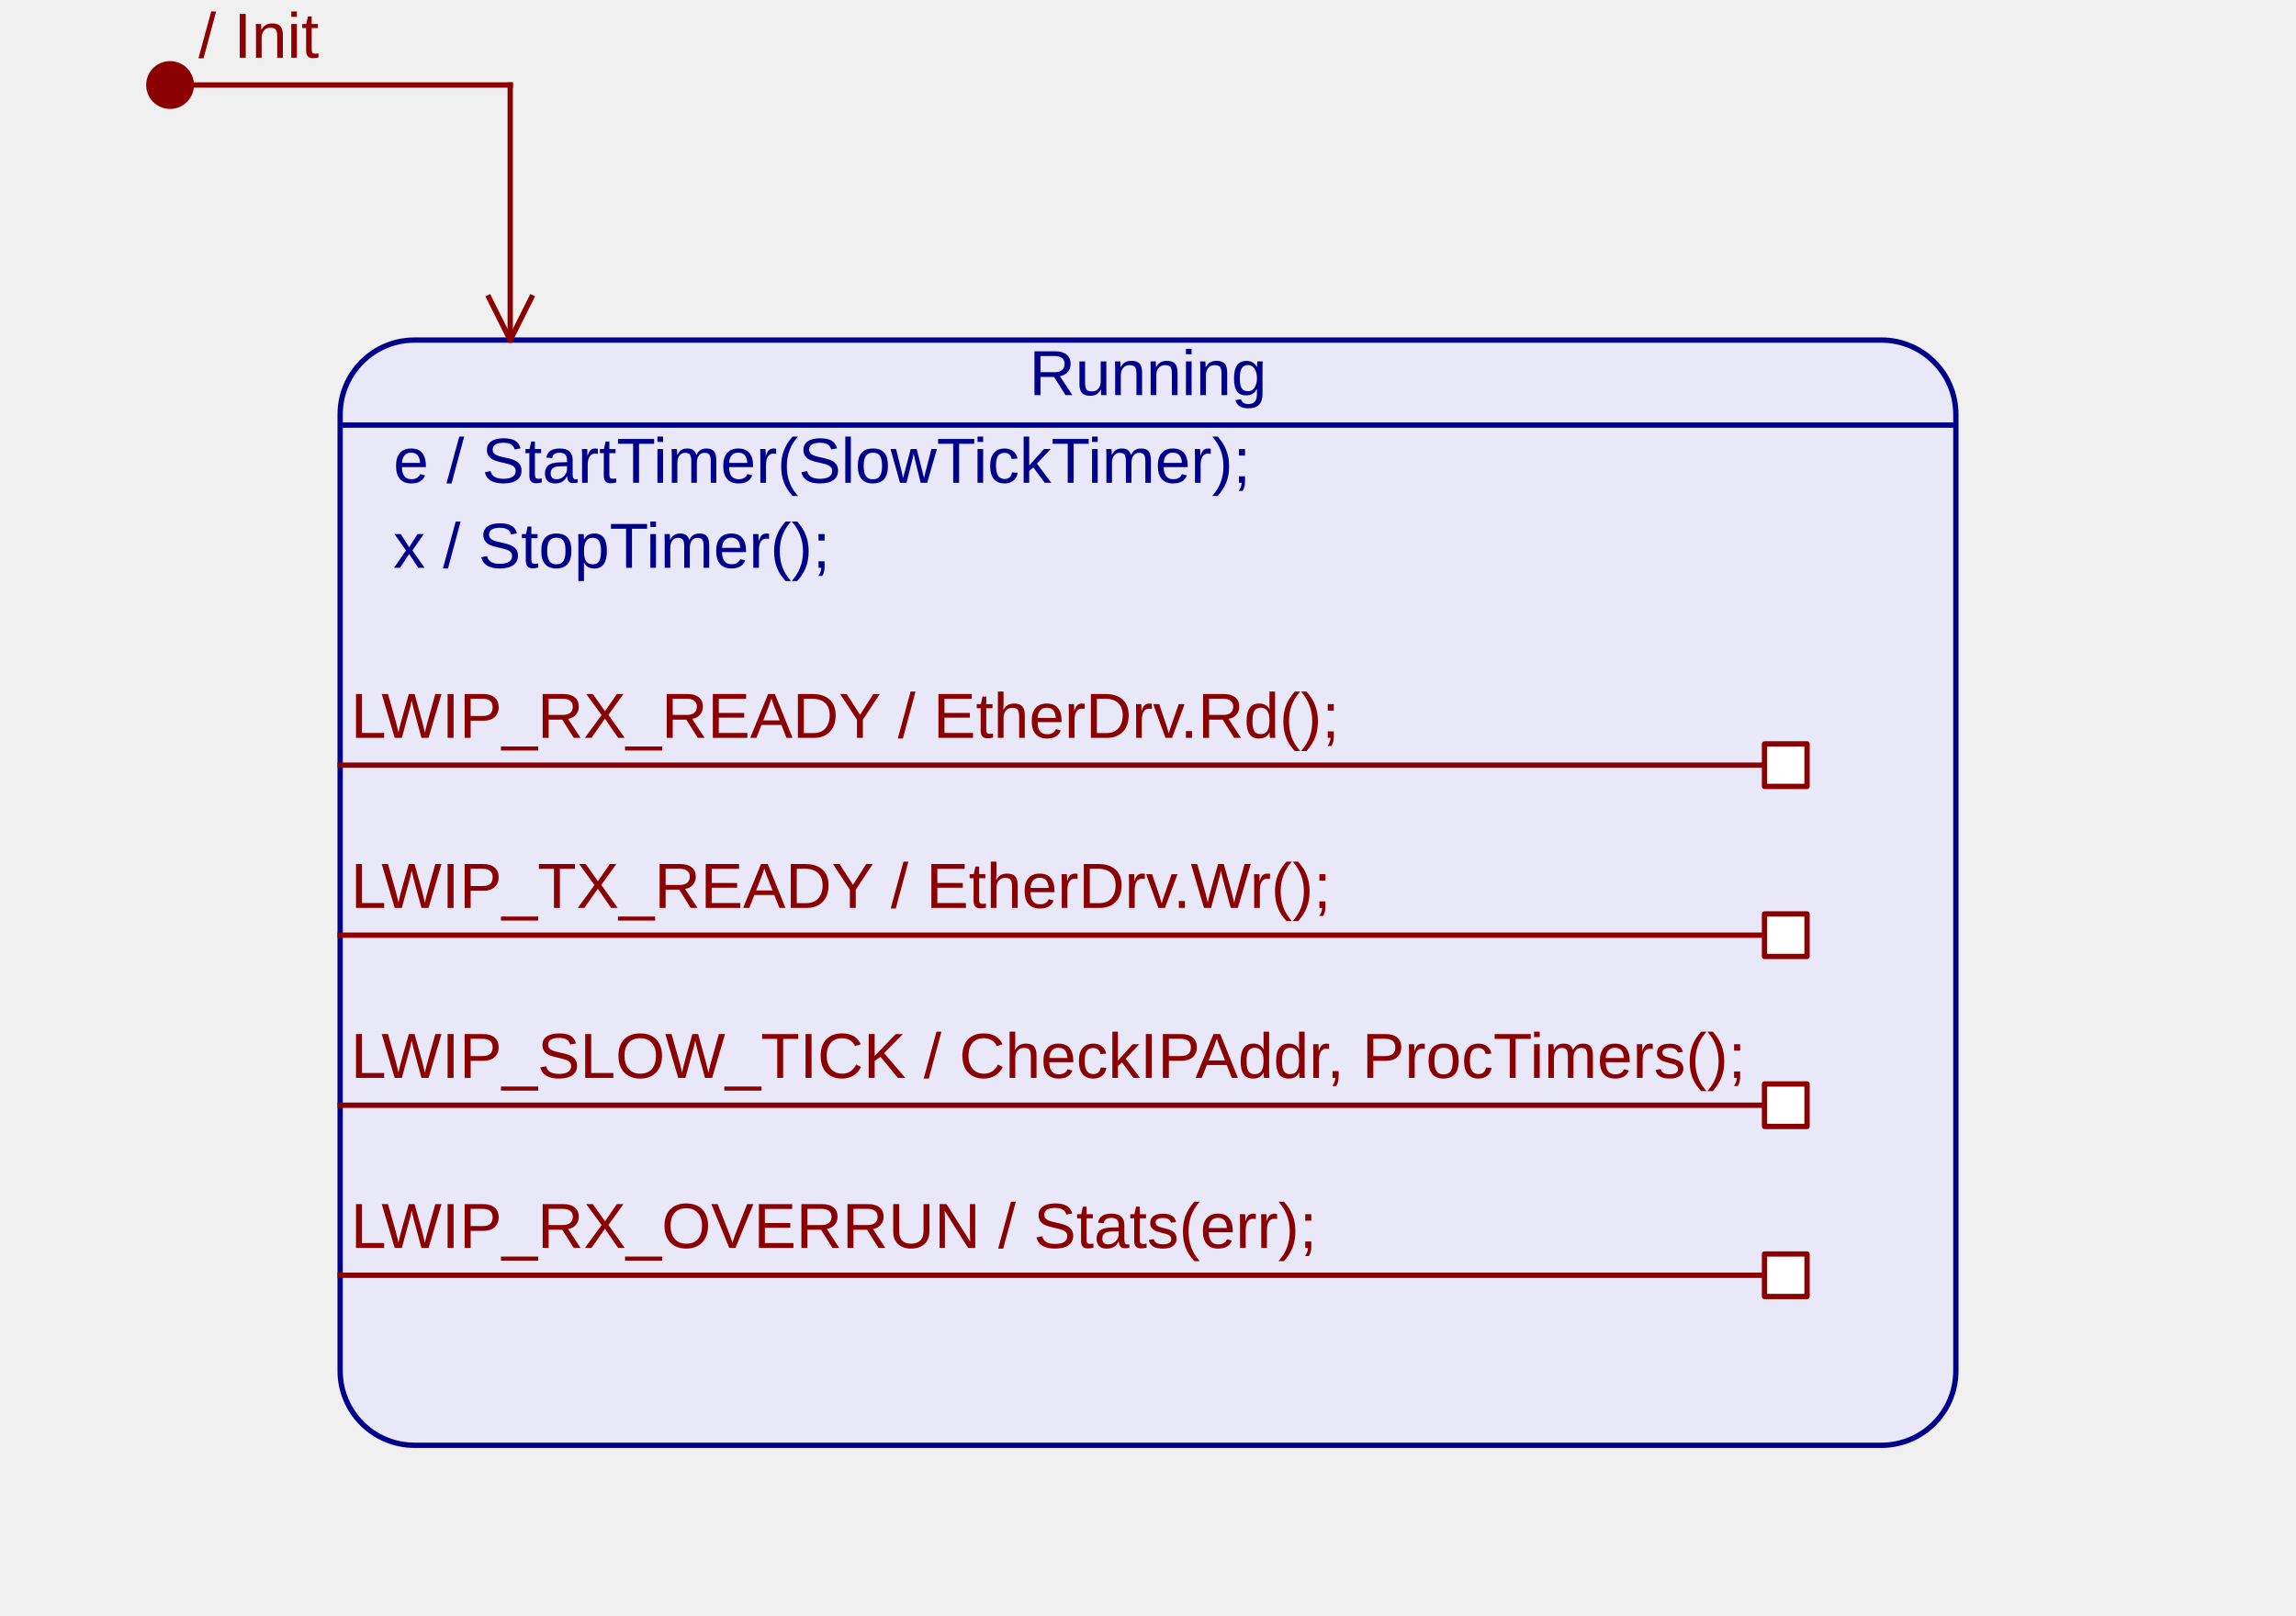
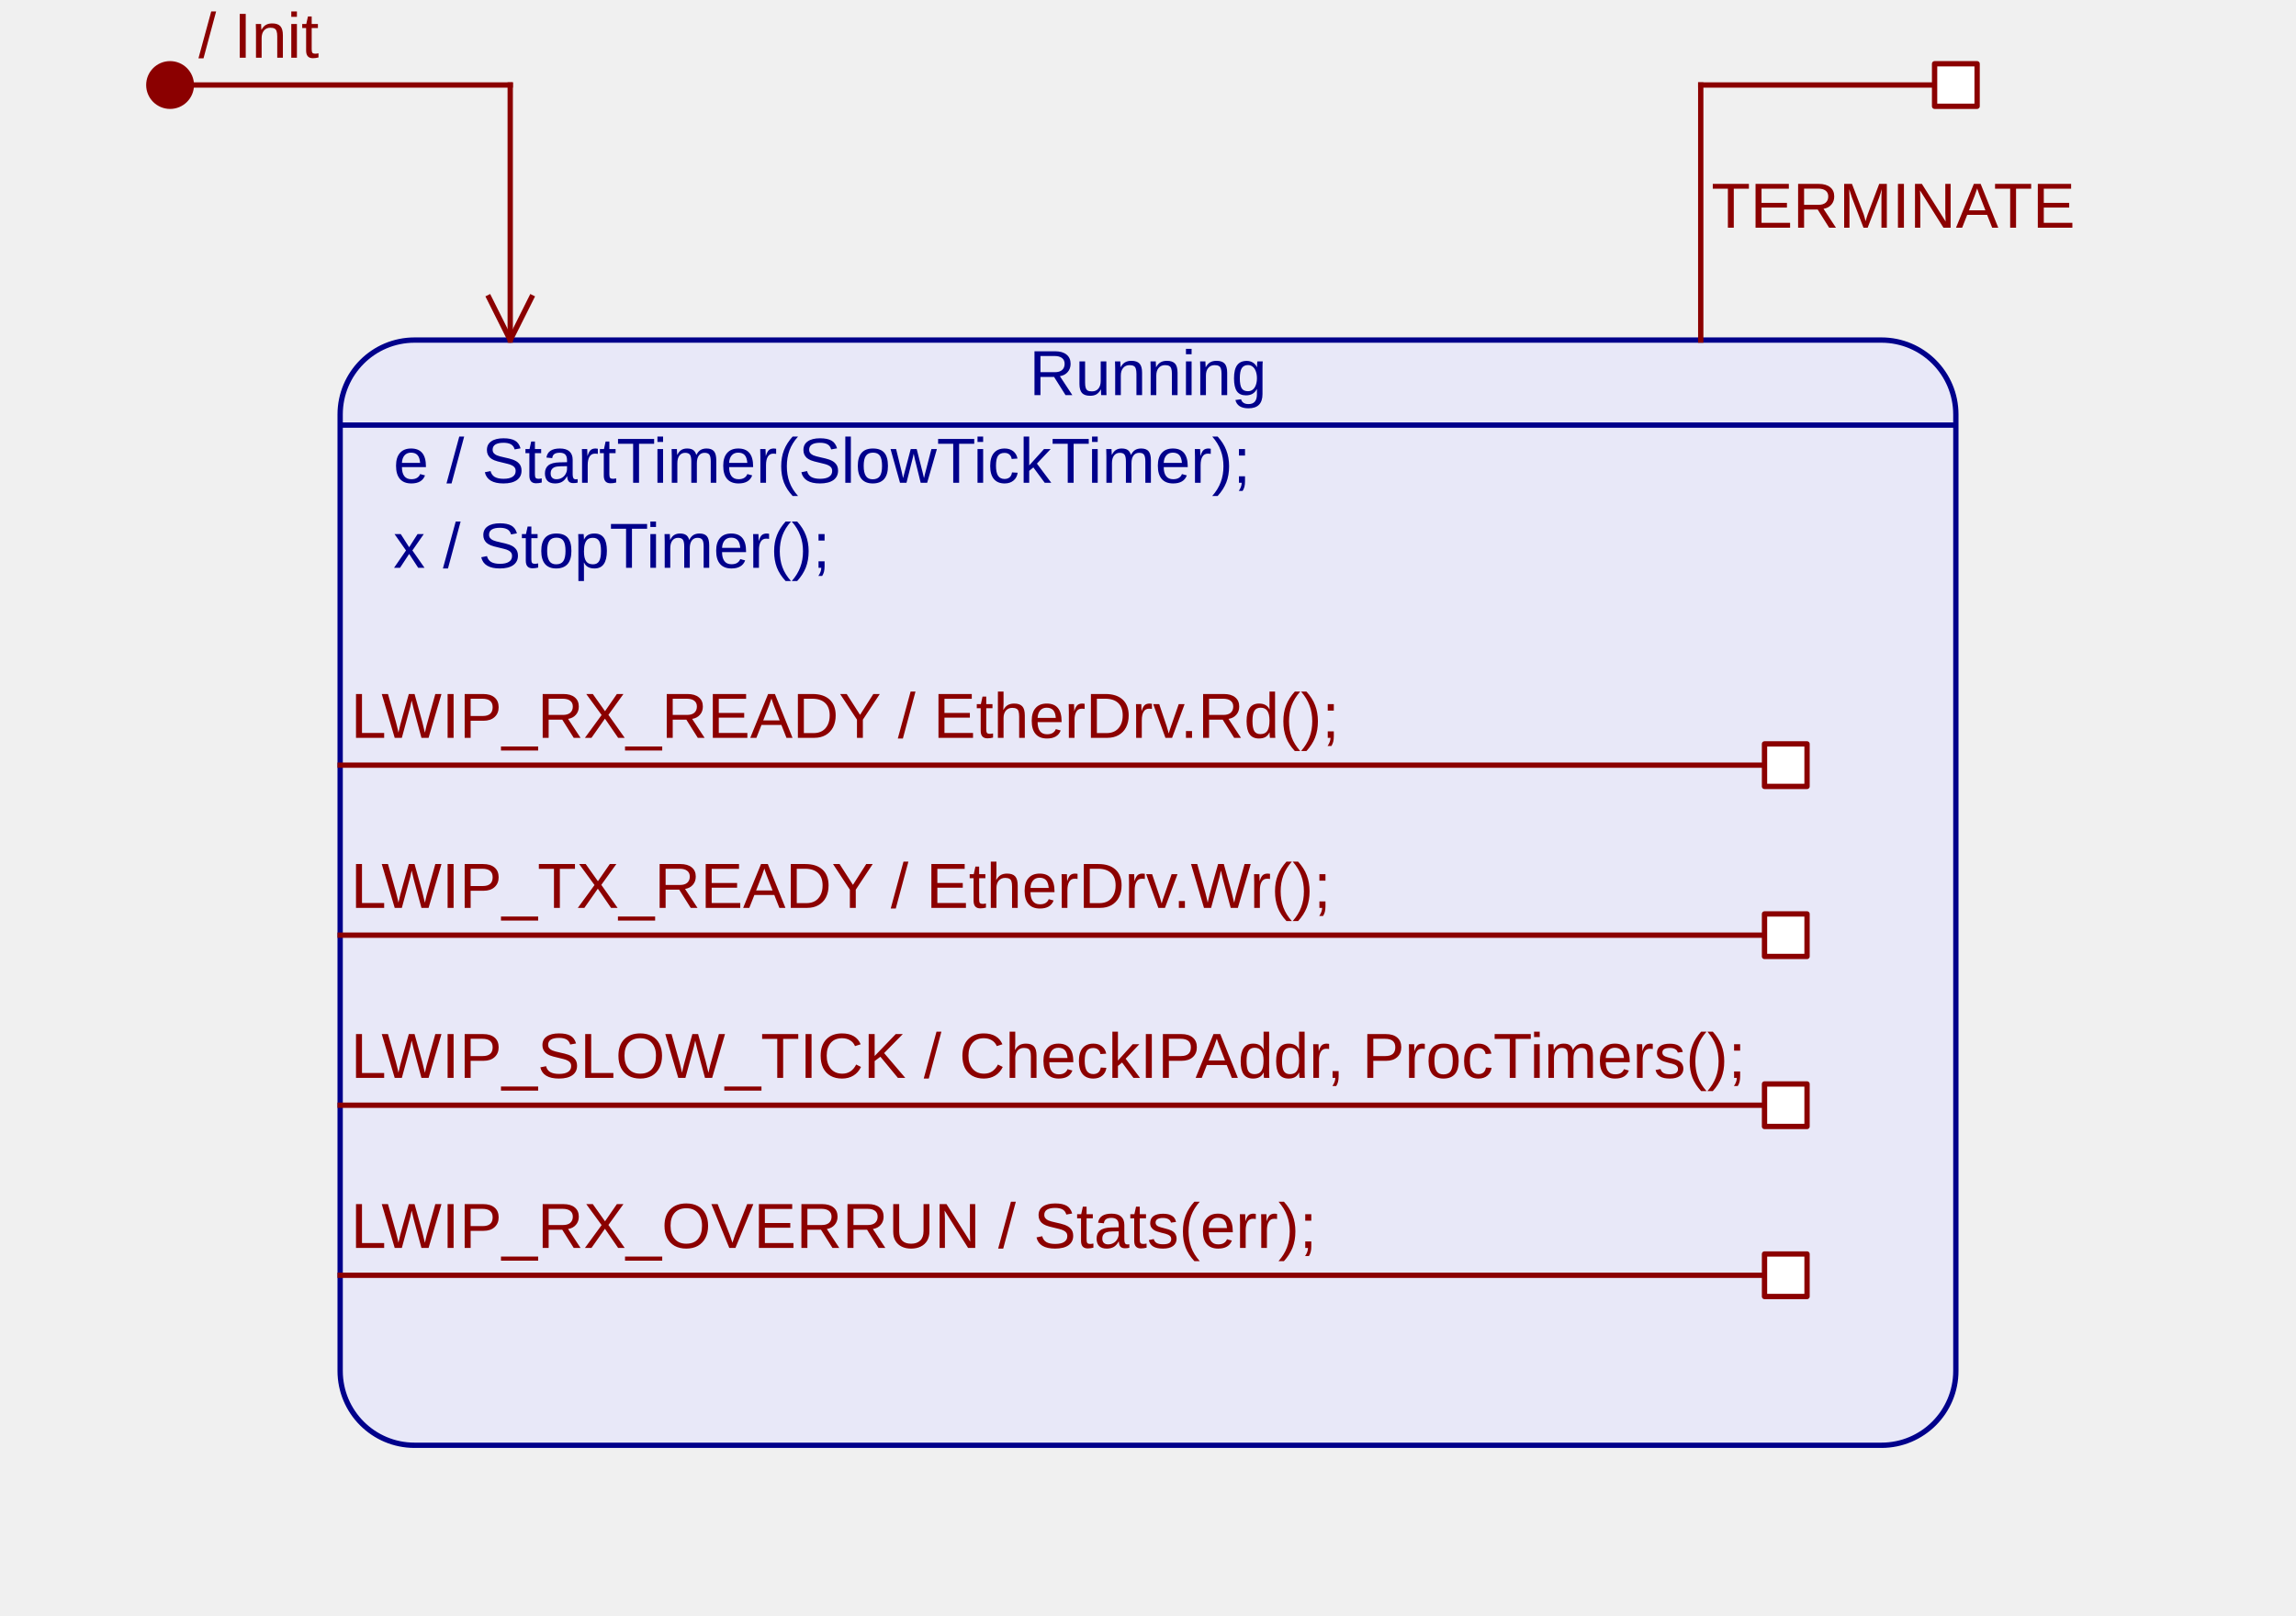
<svg xmlns="http://www.w3.org/2000/svg" width="130.629mm" height="91.924mm" viewBox="0.5 0.5 432 304" version="1.2" baseProfile="tiny">
  <defs>
</defs>
  <g fill="none" stroke="black" stroke-width="1" fill-rule="evenodd" stroke-linecap="square" stroke-linejoin="bevel">
    <g fill="none" stroke="#000000" stroke-opacity="1" stroke-width="1" stroke-linecap="square" stroke-linejoin="bevel" transform="matrix(1,0,0,1,0,0)" font-family="MS Shell Dlg 2" font-size="9.333" font-weight="400" font-style="normal">
</g>
    <g fill="none" stroke="#000000" stroke-opacity="1" stroke-width="1" stroke-linecap="square" stroke-linejoin="bevel" transform="matrix(1,0,0,1,64,64)" font-family="MS Shell Dlg 2" font-size="9.333" font-weight="400" font-style="normal">
</g>
    <g fill="#e0e0ff" fill-opacity="0.502" stroke="#00008b" stroke-opacity="1" stroke-width="1" stroke-linecap="butt" stroke-linejoin="round" transform="matrix(1,0,0,1,64,64)" font-family="Arial" font-size="12" font-weight="400" font-style="normal">
      <path vector-effect="none" fill-rule="evenodd" d="M0.5,14.5 C0.5,6.768 6.768,0.5 14.5,0.5 L290.5,0.5 C298.232,0.5 304.5,6.768 304.5,14.5 L304.5,194.5 C304.5,202.232 298.232,208.5 290.5,208.5 L14.5,208.5 C6.768,208.5 0.5,202.232 0.5,194.5 L0.5,14.5" />
      <polyline fill="none" vector-effect="none" points="0.5,16.5 304.5,16.5 " />
      <text fill="#00008b" fill-opacity="1" stroke="none" xml:space="preserve" x="130.156" y="10.859" font-family="Arial" font-size="12" font-weight="400" font-style="normal">Running</text>
      <text fill="#00008b" fill-opacity="1" stroke="none" xml:space="preserve" x="10.5" y="27.359" font-family="Arial" font-size="12" font-weight="400" font-style="normal">e / StartTimer(SlowTickTimer);</text>
      <text fill="#00008b" fill-opacity="1" stroke="none" xml:space="preserve" x="10.5" y="43.359" font-family="Arial" font-size="12" font-weight="400" font-style="normal">x / StopTimer();</text>
    </g>
    <g fill="none" stroke="#000000" stroke-opacity="1" stroke-width="1" stroke-linecap="square" stroke-linejoin="bevel" transform="matrix(1,0,0,1,64,64)" font-family="MS Shell Dlg 2" font-size="9.333" font-weight="400" font-style="normal">
</g>
    <g fill="none" stroke="#000000" stroke-opacity="1" stroke-width="1" stroke-linecap="square" stroke-linejoin="bevel" transform="matrix(1,0,0,1,32,16)" font-family="MS Shell Dlg 2" font-size="9.333" font-weight="400" font-style="normal">
</g>
    <g fill="none" stroke="#8b0000" stroke-opacity="1" stroke-width="1" stroke-linecap="square" stroke-linejoin="round" transform="matrix(1,0,0,1,32,16)" font-family="MS Shell Dlg 2" font-size="9.333" font-weight="400" font-style="normal">
      <polyline fill="none" vector-effect="none" points="0.5,0.5 64.5,0.5 " />
      <polyline fill="none" vector-effect="none" points="64.5,0.5 64.5,48.5 " />
    </g>
    <g fill="#8b0000" fill-opacity="1" stroke="#8b0000" stroke-opacity="1" stroke-width="1" stroke-linecap="square" stroke-linejoin="round" transform="matrix(1,0,0,1,32,16)" font-family="Arial" font-size="12" font-weight="400" font-style="normal">
      <circle cx="0.5" cy="0.5" r="4" />
    </g>
    <g fill="none" stroke="#8b0000" stroke-opacity="1" stroke-width="1" stroke-linecap="square" stroke-linejoin="round" transform="matrix(1,0,0,1,32,16)" font-family="Arial" font-size="12" font-weight="400" font-style="normal">
      <polyline fill="none" vector-effect="none" points="60.5,40.5 64.5,48.5 68.5,40.5 " />
      <text fill="#8b0000" fill-opacity="1" stroke="none" xml:space="preserve" x="2.5" y="-4.641" font-family="Arial" font-size="12" font-weight="400" font-style="normal"> / Init</text>
    </g>
    <g fill="none" stroke="#000000" stroke-opacity="1" stroke-width="1" stroke-linecap="square" stroke-linejoin="bevel" transform="matrix(1,0,0,1,32,16)" font-family="MS Shell Dlg 2" font-size="9.333" font-weight="400" font-style="normal">
</g>
    <g fill="none" stroke="#000000" stroke-opacity="1" stroke-width="1" stroke-linecap="square" stroke-linejoin="bevel" transform="matrix(1,0,0,1,64,144)" font-family="MS Shell Dlg 2" font-size="9.333" font-weight="400" font-style="normal">
</g>
    <g fill="none" stroke="#8b0000" stroke-opacity="1" stroke-width="1" stroke-linecap="square" stroke-linejoin="round" transform="matrix(1,0,0,1,64,144)" font-family="MS Shell Dlg 2" font-size="9.333" font-weight="400" font-style="normal">
      <polyline fill="none" vector-effect="none" points="0.5,0.5 272.5,0.5 " />
    </g>
    <g fill="#ffffff" fill-opacity="1" stroke="#8b0000" stroke-opacity="1" stroke-width="1" stroke-linecap="square" stroke-linejoin="round" transform="matrix(1,0,0,1,64,144)" font-family="Arial" font-size="12" font-weight="400" font-style="normal">
      <rect x="268.5" y="-3.5" width="8" height="8" />
      <text fill="#8b0000" fill-opacity="1" stroke="none" xml:space="preserve" x="2.5" y="-4.641" font-family="Arial" font-size="12" font-weight="400" font-style="normal">LWIP_RX_READY / EtherDrv.Rd();</text>
    </g>
    <g fill="none" stroke="#000000" stroke-opacity="1" stroke-width="1" stroke-linecap="square" stroke-linejoin="bevel" transform="matrix(1,0,0,1,64,144)" font-family="MS Shell Dlg 2" font-size="9.333" font-weight="400" font-style="normal">
</g>
    <g fill="none" stroke="#000000" stroke-opacity="1" stroke-width="1" stroke-linecap="square" stroke-linejoin="bevel" transform="matrix(1,0,0,1,64,176)" font-family="MS Shell Dlg 2" font-size="9.333" font-weight="400" font-style="normal">
</g>
    <g fill="none" stroke="#8b0000" stroke-opacity="1" stroke-width="1" stroke-linecap="square" stroke-linejoin="round" transform="matrix(1,0,0,1,64,176)" font-family="MS Shell Dlg 2" font-size="9.333" font-weight="400" font-style="normal">
      <polyline fill="none" vector-effect="none" points="0.5,0.5 272.5,0.5 " />
    </g>
    <g fill="#ffffff" fill-opacity="1" stroke="#8b0000" stroke-opacity="1" stroke-width="1" stroke-linecap="square" stroke-linejoin="round" transform="matrix(1,0,0,1,64,176)" font-family="Arial" font-size="12" font-weight="400" font-style="normal">
      <rect x="268.5" y="-3.5" width="8" height="8" />
      <text fill="#8b0000" fill-opacity="1" stroke="none" xml:space="preserve" x="2.5" y="-4.641" font-family="Arial" font-size="12" font-weight="400" font-style="normal">LWIP_TX_READY / EtherDrv.Wr();</text>
    </g>
    <g fill="none" stroke="#000000" stroke-opacity="1" stroke-width="1" stroke-linecap="square" stroke-linejoin="bevel" transform="matrix(1,0,0,1,64,176)" font-family="MS Shell Dlg 2" font-size="9.333" font-weight="400" font-style="normal">
</g>
    <g fill="none" stroke="#000000" stroke-opacity="1" stroke-width="1" stroke-linecap="square" stroke-linejoin="bevel" transform="matrix(1,0,0,1,64,208)" font-family="MS Shell Dlg 2" font-size="9.333" font-weight="400" font-style="normal">
</g>
    <g fill="none" stroke="#8b0000" stroke-opacity="1" stroke-width="1" stroke-linecap="square" stroke-linejoin="round" transform="matrix(1,0,0,1,64,208)" font-family="MS Shell Dlg 2" font-size="9.333" font-weight="400" font-style="normal">
      <polyline fill="none" vector-effect="none" points="0.5,0.5 272.5,0.5 " />
    </g>
    <g fill="#ffffff" fill-opacity="1" stroke="#8b0000" stroke-opacity="1" stroke-width="1" stroke-linecap="square" stroke-linejoin="round" transform="matrix(1,0,0,1,64,208)" font-family="Arial" font-size="12" font-weight="400" font-style="normal">
      <rect x="268.5" y="-3.5" width="8" height="8" />
      <text fill="#8b0000" fill-opacity="1" stroke="none" xml:space="preserve" x="2.5" y="-4.641" font-family="Arial" font-size="12" font-weight="400" font-style="normal">LWIP_SLOW_TICK / CheckIPAddr, ProcTimers();</text>
    </g>
    <g fill="none" stroke="#000000" stroke-opacity="1" stroke-width="1" stroke-linecap="square" stroke-linejoin="bevel" transform="matrix(1,0,0,1,64,208)" font-family="MS Shell Dlg 2" font-size="9.333" font-weight="400" font-style="normal">
</g>
    <g fill="none" stroke="#000000" stroke-opacity="1" stroke-width="1" stroke-linecap="square" stroke-linejoin="bevel" transform="matrix(1,0,0,1,64,240)" font-family="MS Shell Dlg 2" font-size="9.333" font-weight="400" font-style="normal">
</g>
    <g fill="none" stroke="#8b0000" stroke-opacity="1" stroke-width="1" stroke-linecap="square" stroke-linejoin="round" transform="matrix(1,0,0,1,64,240)" font-family="MS Shell Dlg 2" font-size="9.333" font-weight="400" font-style="normal">
      <polyline fill="none" vector-effect="none" points="0.5,0.5 272.5,0.5 " />
    </g>
    <g fill="#ffffff" fill-opacity="1" stroke="#8b0000" stroke-opacity="1" stroke-width="1" stroke-linecap="square" stroke-linejoin="round" transform="matrix(1,0,0,1,64,240)" font-family="Arial" font-size="12" font-weight="400" font-style="normal">
      <rect x="268.5" y="-3.5" width="8" height="8" />
      <text fill="#8b0000" fill-opacity="1" stroke="none" xml:space="preserve" x="2.5" y="-4.641" font-family="Arial" font-size="12" font-weight="400" font-style="normal">LWIP_RX_OVERRUN / Stats(err);</text>
    </g>
    <g fill="none" stroke="#000000" stroke-opacity="1" stroke-width="1" stroke-linecap="square" stroke-linejoin="bevel" transform="matrix(1,0,0,1,64,240)" font-family="MS Shell Dlg 2" font-size="9.333" font-weight="400" font-style="normal">
</g>
+     <g fill="none" stroke="#000000" stroke-opacity="1" stroke-width="1" stroke-linecap="square" stroke-linejoin="bevel" transform="matrix(1,0,0,1,320,64)" font-family="MS Shell Dlg 2" font-size="9.333" font-weight="400" font-style="normal">
+ </g>
+     <g fill="none" stroke="#8b0000" stroke-opacity="1" stroke-width="1" stroke-linecap="square" stroke-linejoin="round" transform="matrix(1,0,0,1,320,64)" font-family="MS Shell Dlg 2" font-size="9.333" font-weight="400" font-style="normal">
+       <polyline fill="none" vector-effect="none" points="0.5,0.5 0.5,-47.5 " />
+       <polyline fill="none" vector-effect="none" points="0.5,-47.5 48.5,-47.5 " />
+     </g>
+     <g fill="#ffffff" fill-opacity="1" stroke="#8b0000" stroke-opacity="1" stroke-width="1" stroke-linecap="square" stroke-linejoin="round" transform="matrix(1,0,0,1,320,64)" font-family="Arial" font-size="12" font-weight="400" font-style="normal">
+       <rect x="44.5" y="-51.5" width="8" height="8" />
+       <text fill="#8b0000" fill-opacity="1" stroke="none" xml:space="preserve" x="2.5" y="-20.641" font-family="Arial" font-size="12" font-weight="400" font-style="normal">TERMINATE</text>
+     </g>
+     <g fill="none" stroke="#000000" stroke-opacity="1" stroke-width="1" stroke-linecap="square" stroke-linejoin="bevel" transform="matrix(1,0,0,1,320,64)" font-family="MS Shell Dlg 2" font-size="9.333" font-weight="400" font-style="normal">
+ </g>
    <g fill="none" stroke="#000000" stroke-opacity="1" stroke-width="1" stroke-linecap="square" stroke-linejoin="bevel" transform="matrix(1,0,0,1,0,0)" font-family="MS Shell Dlg 2" font-size="9.333" font-weight="400" font-style="normal">
</g>
  </g>
</svg>
